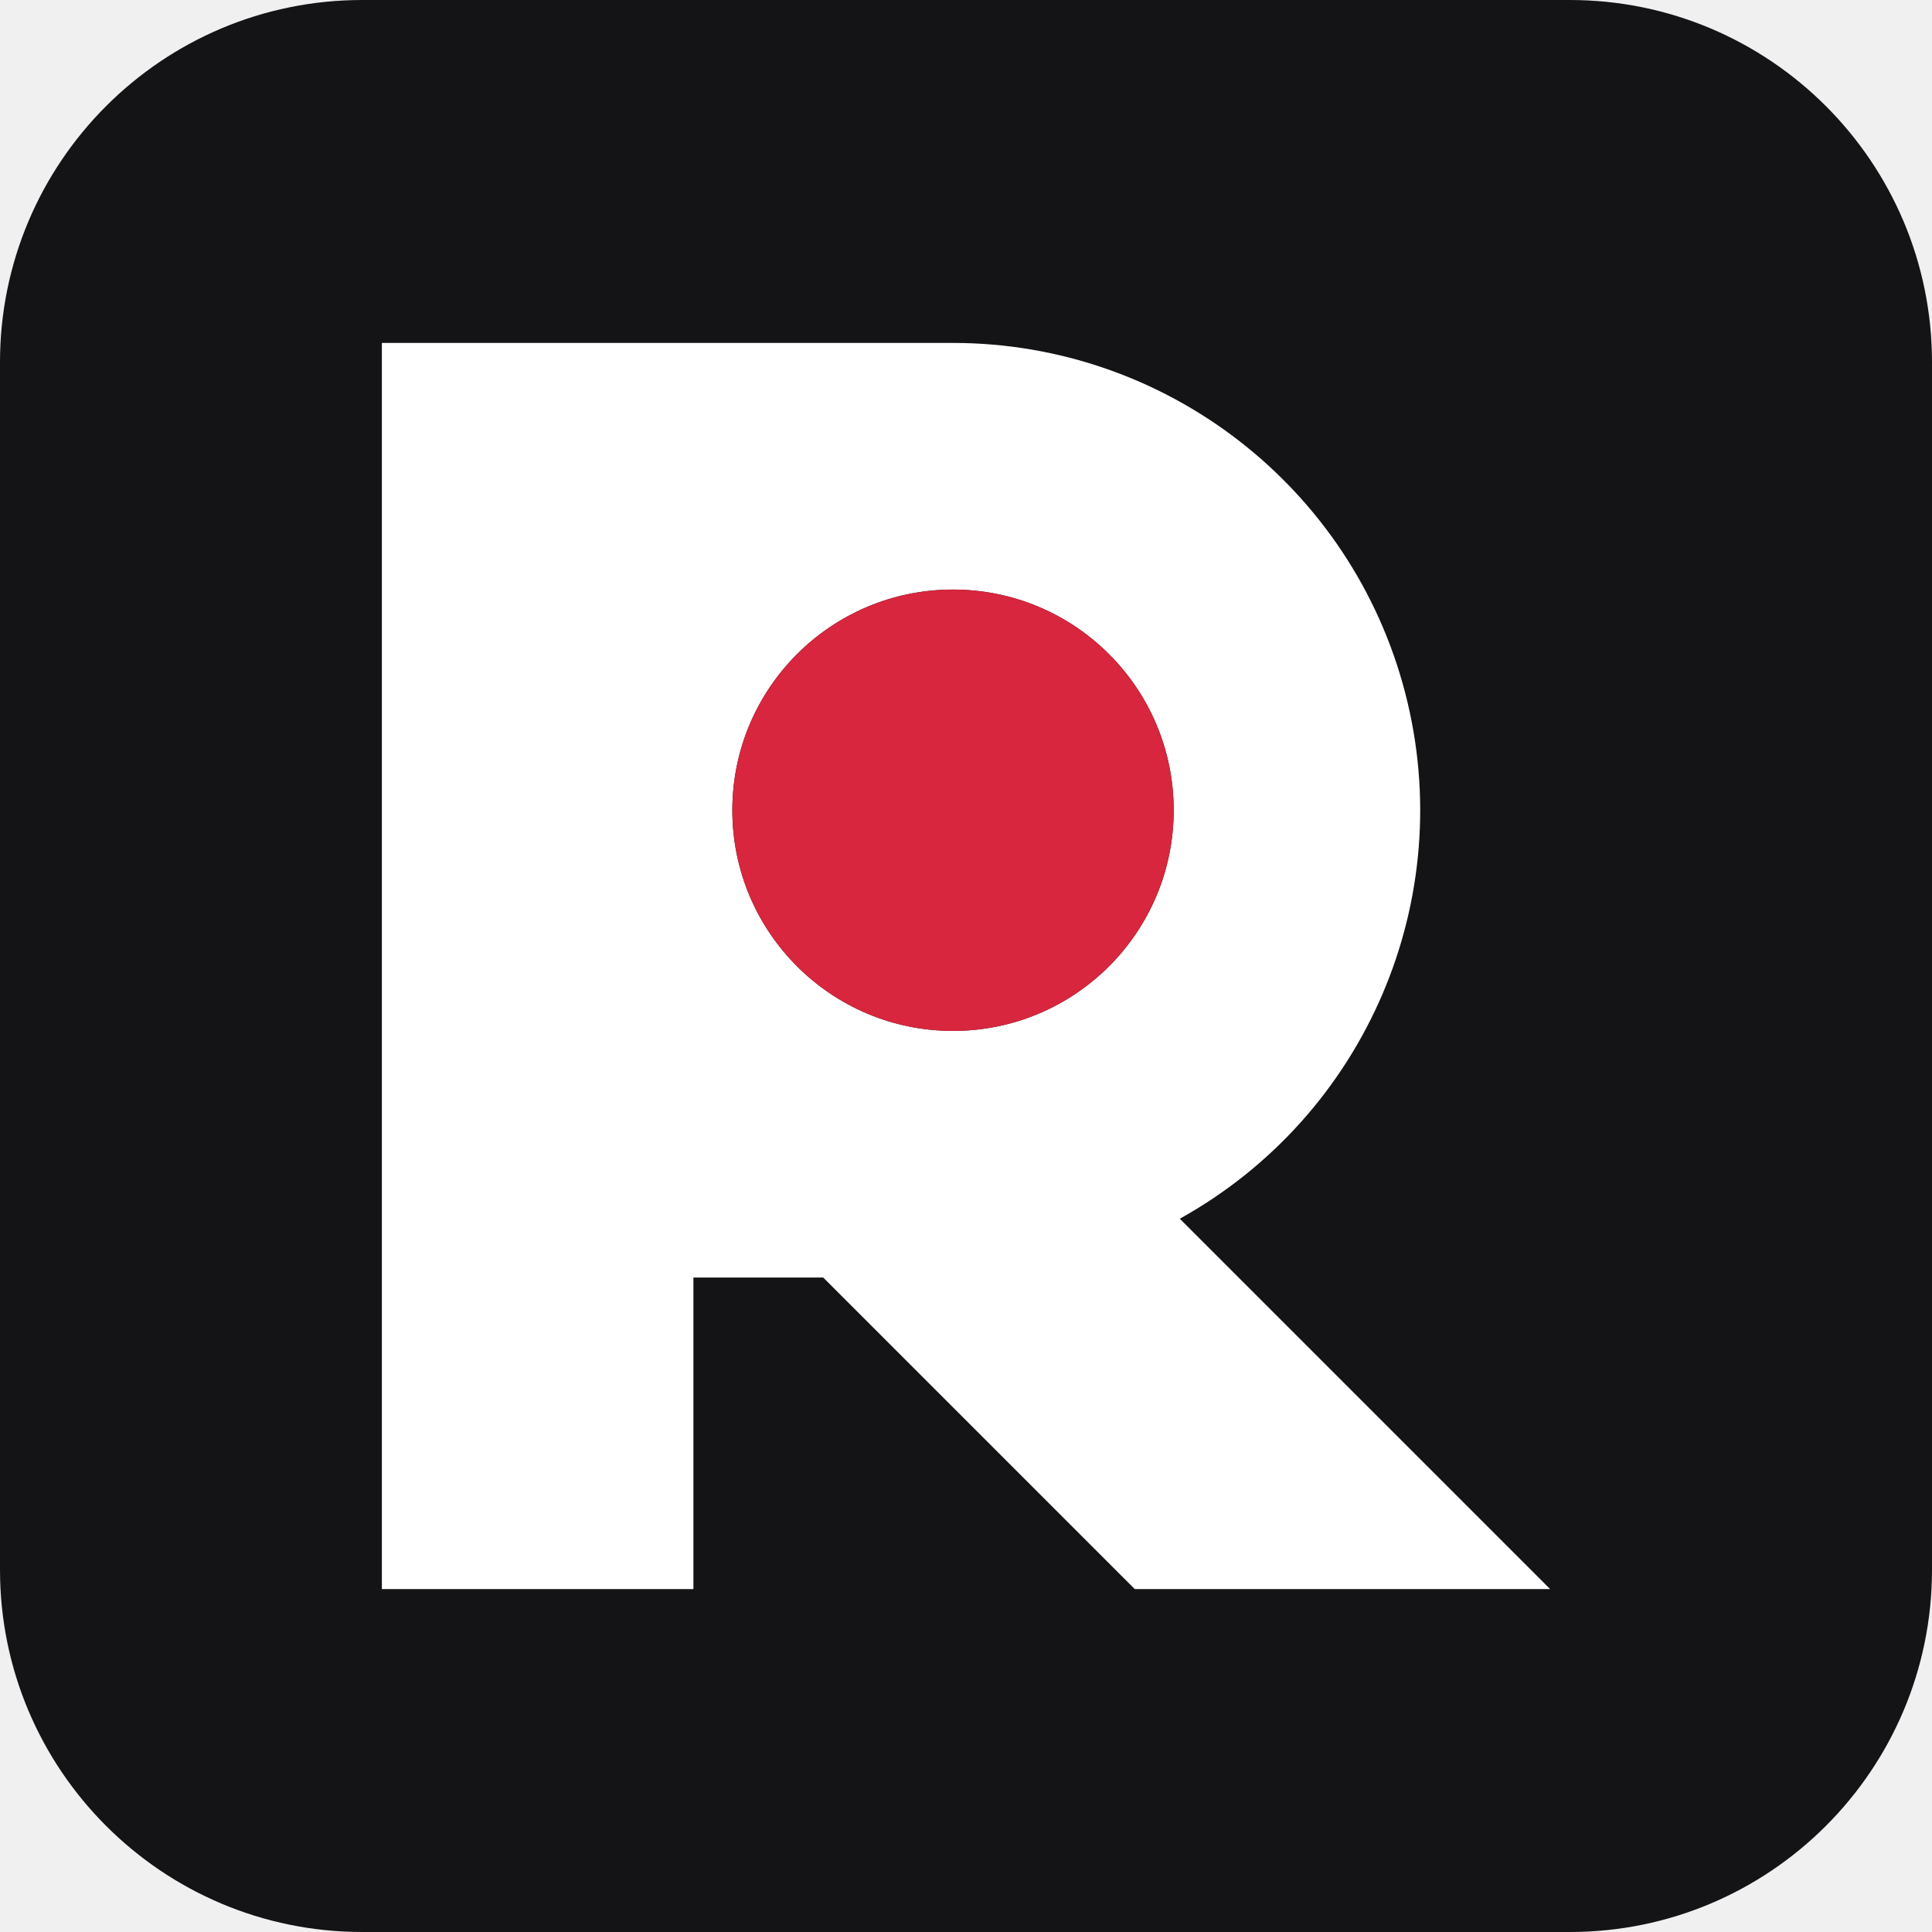
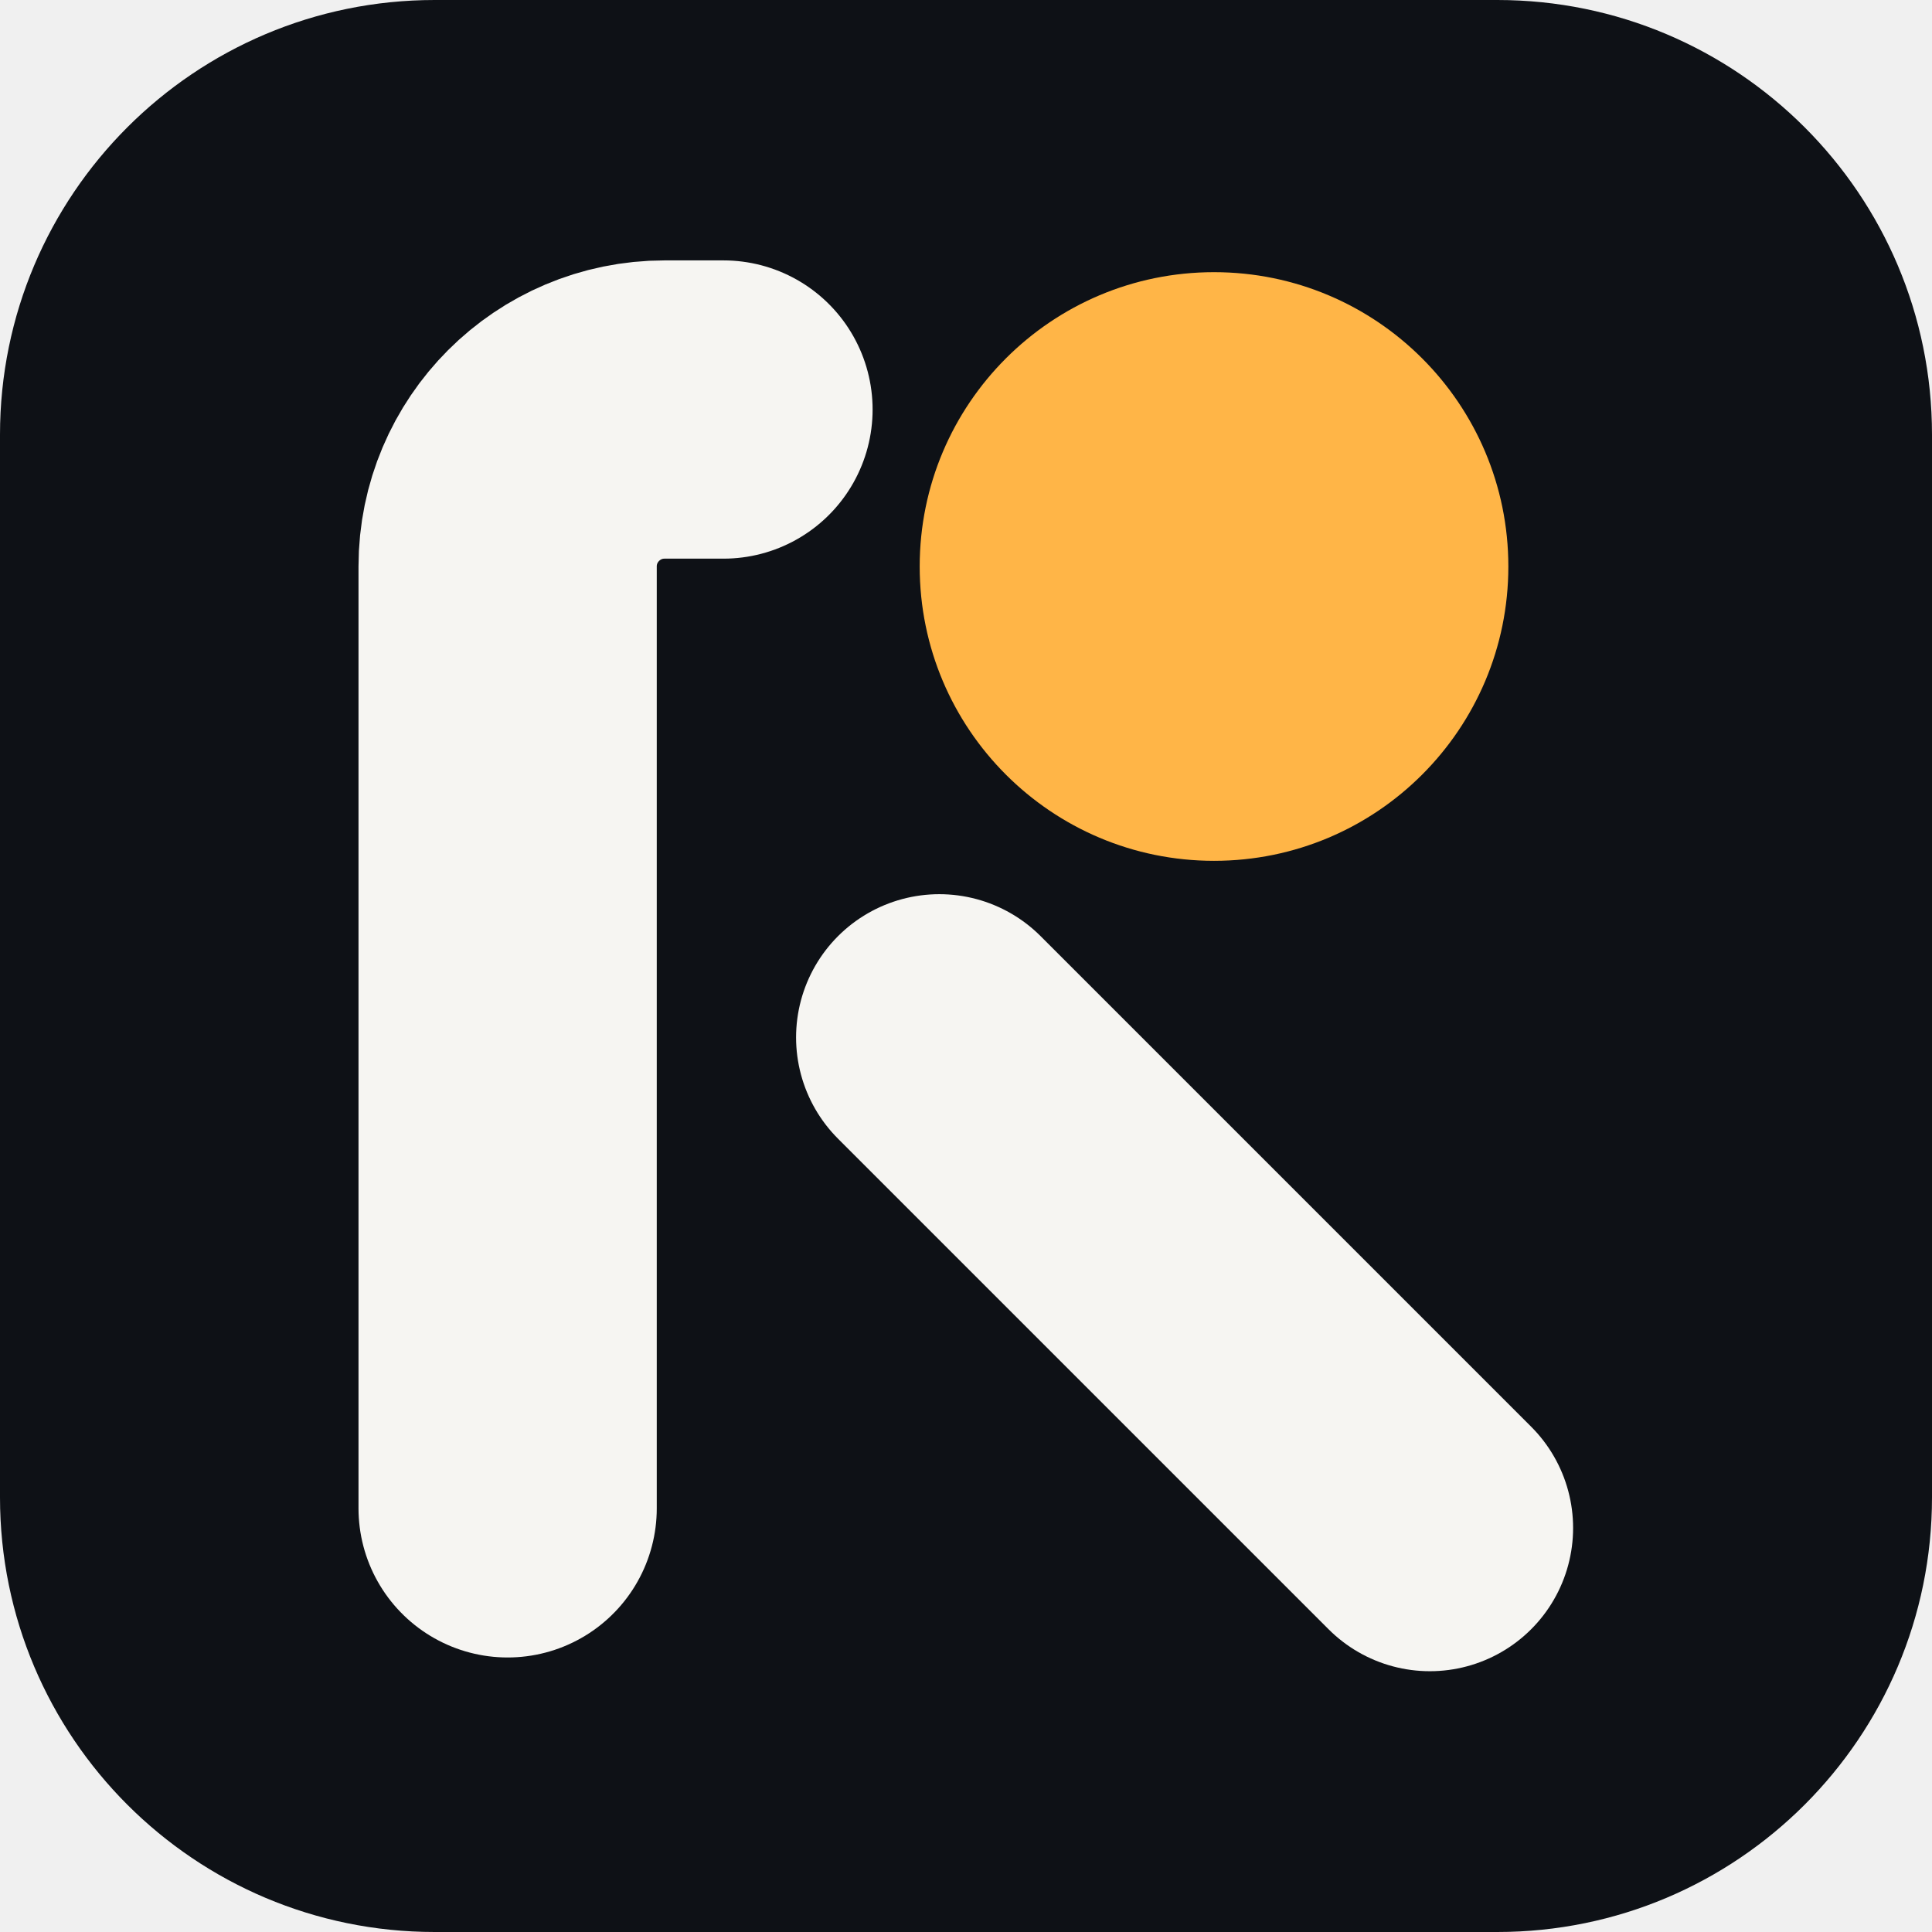
- <svg xmlns="http://www.w3.org/2000/svg" viewBox="0 0 128 128" role="img" aria-label="Reclux">
-   <rect x="0" y="0" width="128" height="128" rx="24.00" fill="#141417" />
-   <g transform="translate(8.100 8.960) scale(0.86)">
-     <path fill="#FFFFFF" fill-rule="evenodd" d="M20 16H64A36 36 0 0 1 81.47 83.47L110 112H78L54 88H44V112H20ZM64 35a17 17 0 1 0 0 34a17 17 0 1 0 0-34Z" />
-     <circle cx="64" cy="52" r="17" fill="#D7263D" />
+ <svg xmlns="http://www.w3.org/2000/svg" viewBox="0 0 32 32" role="img" aria-label="Reclux">
+   <rect width="32" height="32" rx="7.2" fill="#0E1116" />
+   <g transform="translate(16 16) scale(1.3) translate(-11.84 -12.09)">
+     <path d="M6 19V7A2 2 0 0 1 8 5H8.75" fill="none" stroke="#F6F5F2" stroke-width="3.8" stroke-linecap="round" stroke-linejoin="round" />
+     <path d="M11.5 13L17.75 19.25" fill="none" stroke="#F6F5F2" stroke-width="3.65" stroke-linecap="round" />
+     <circle cx="15" cy="7" r="3.75" fill="#FFB547" />
  </g>
</svg>
